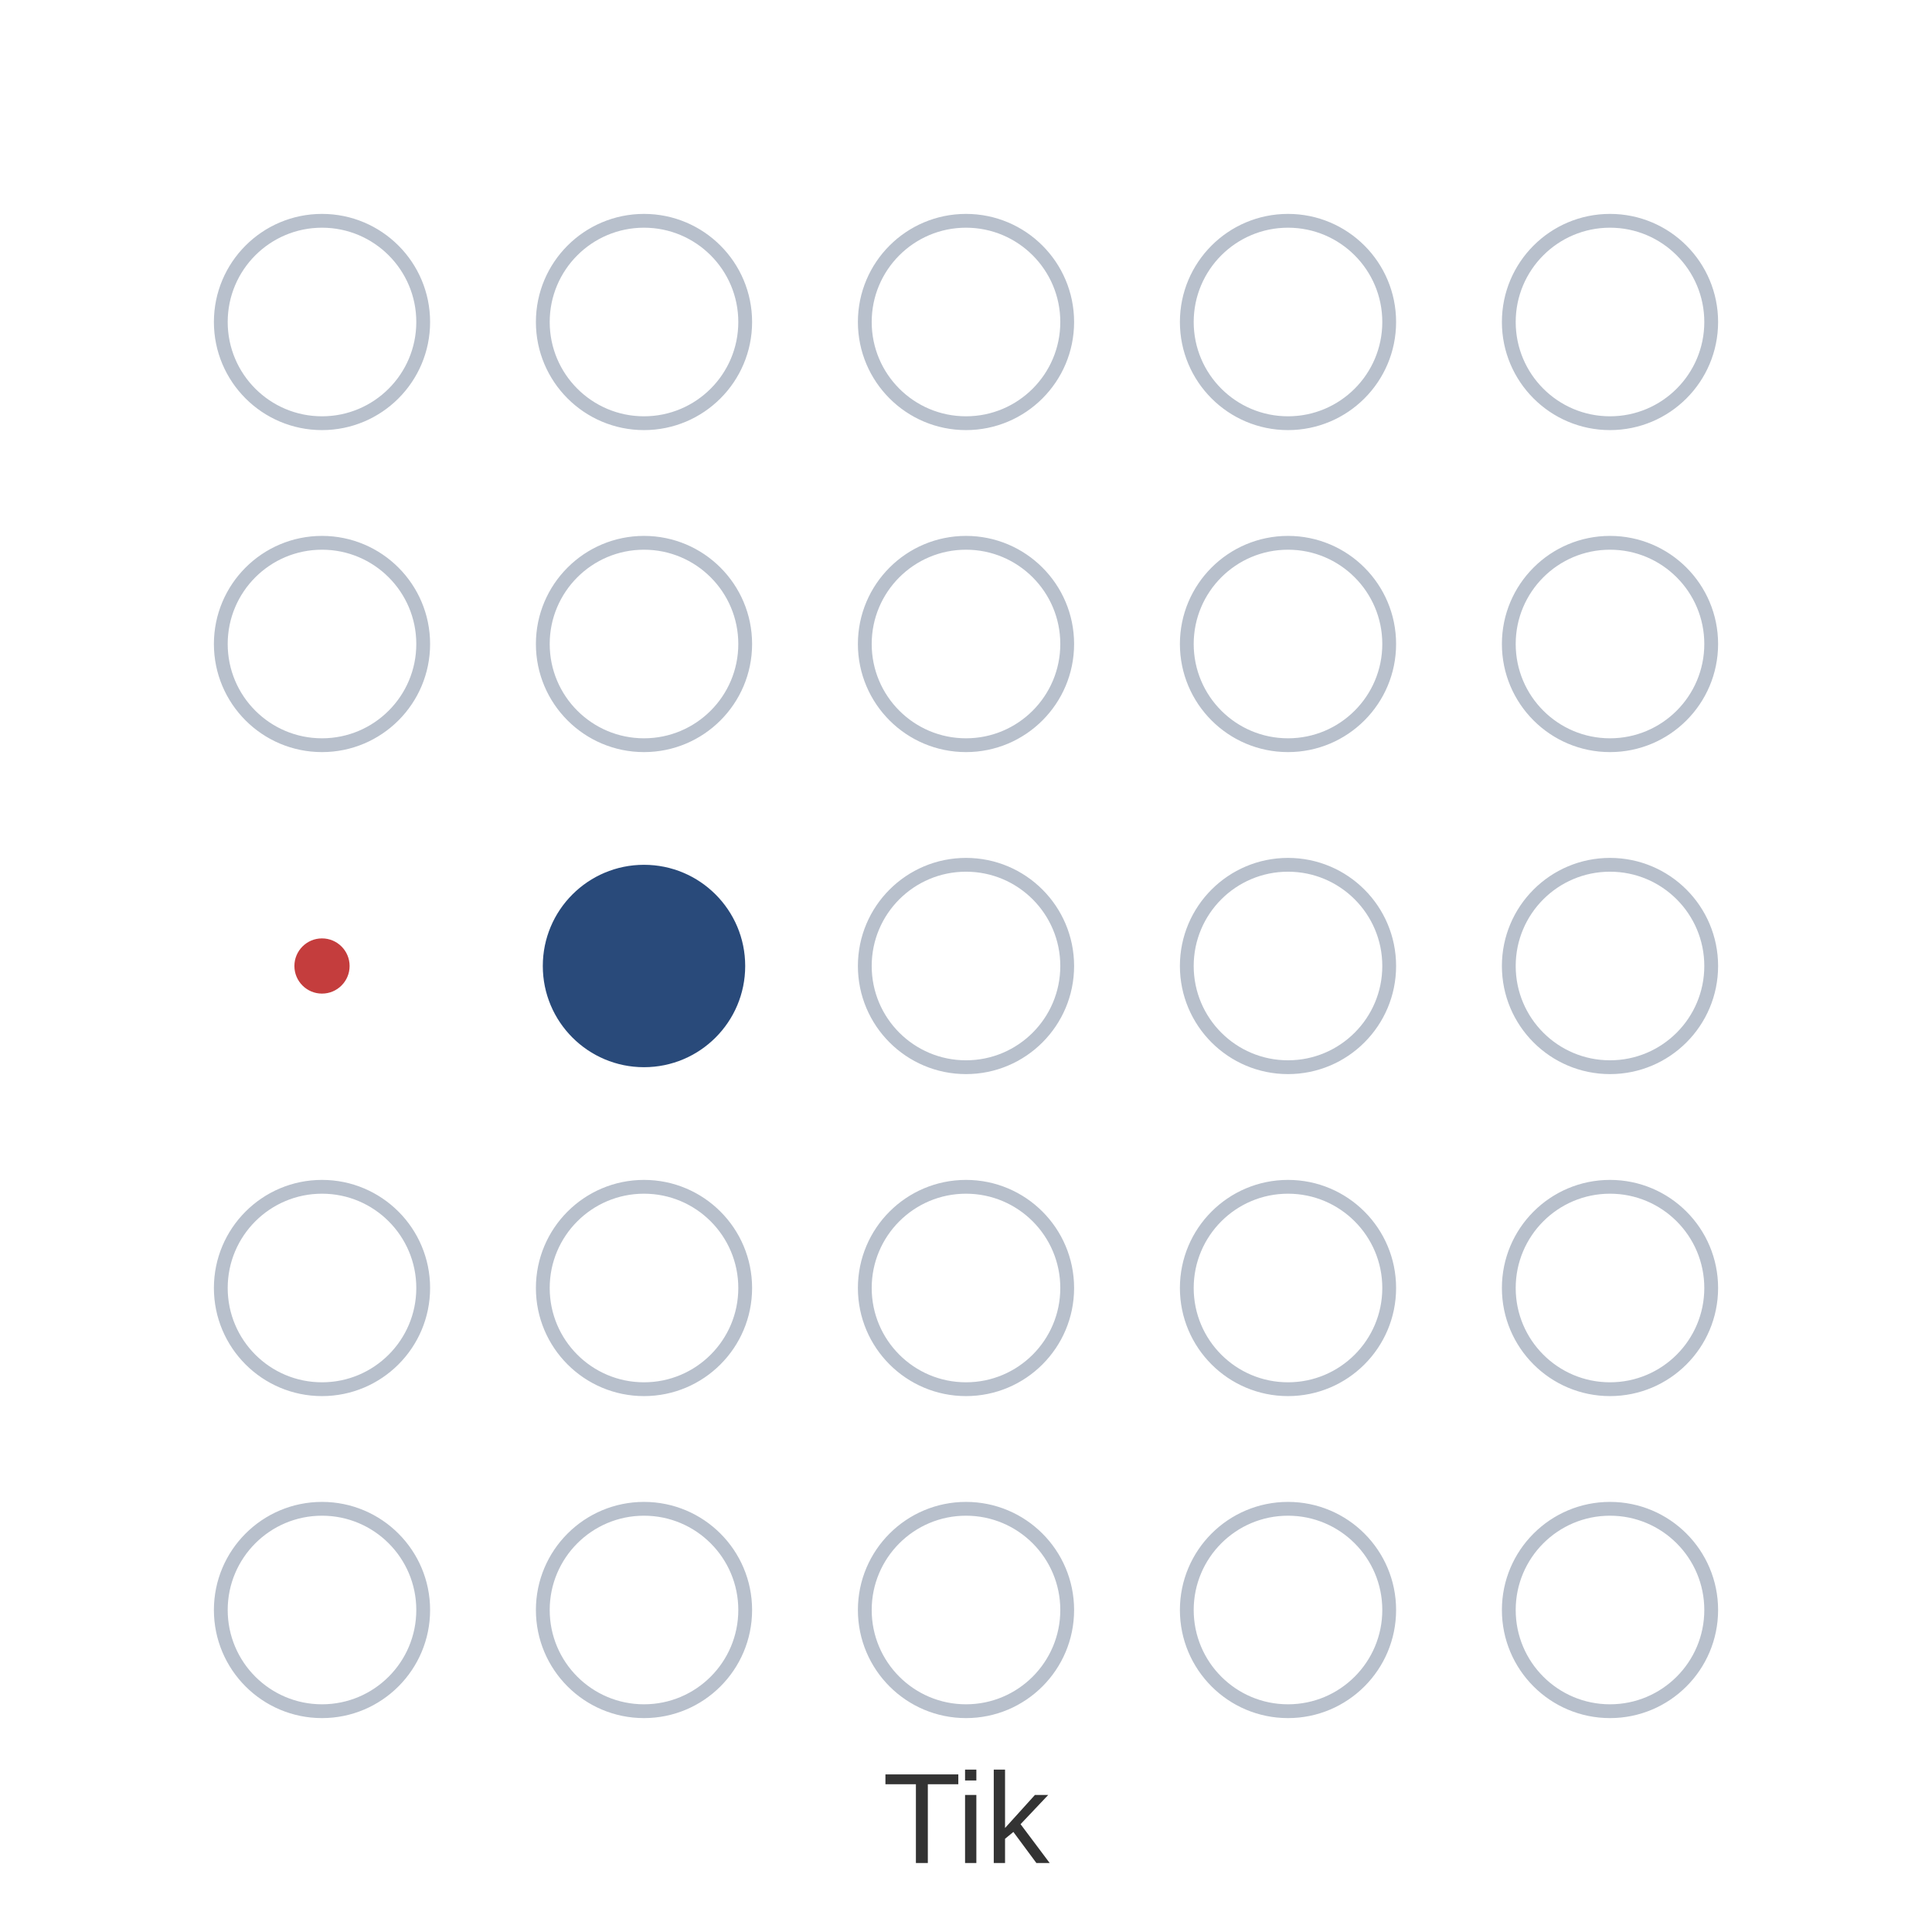
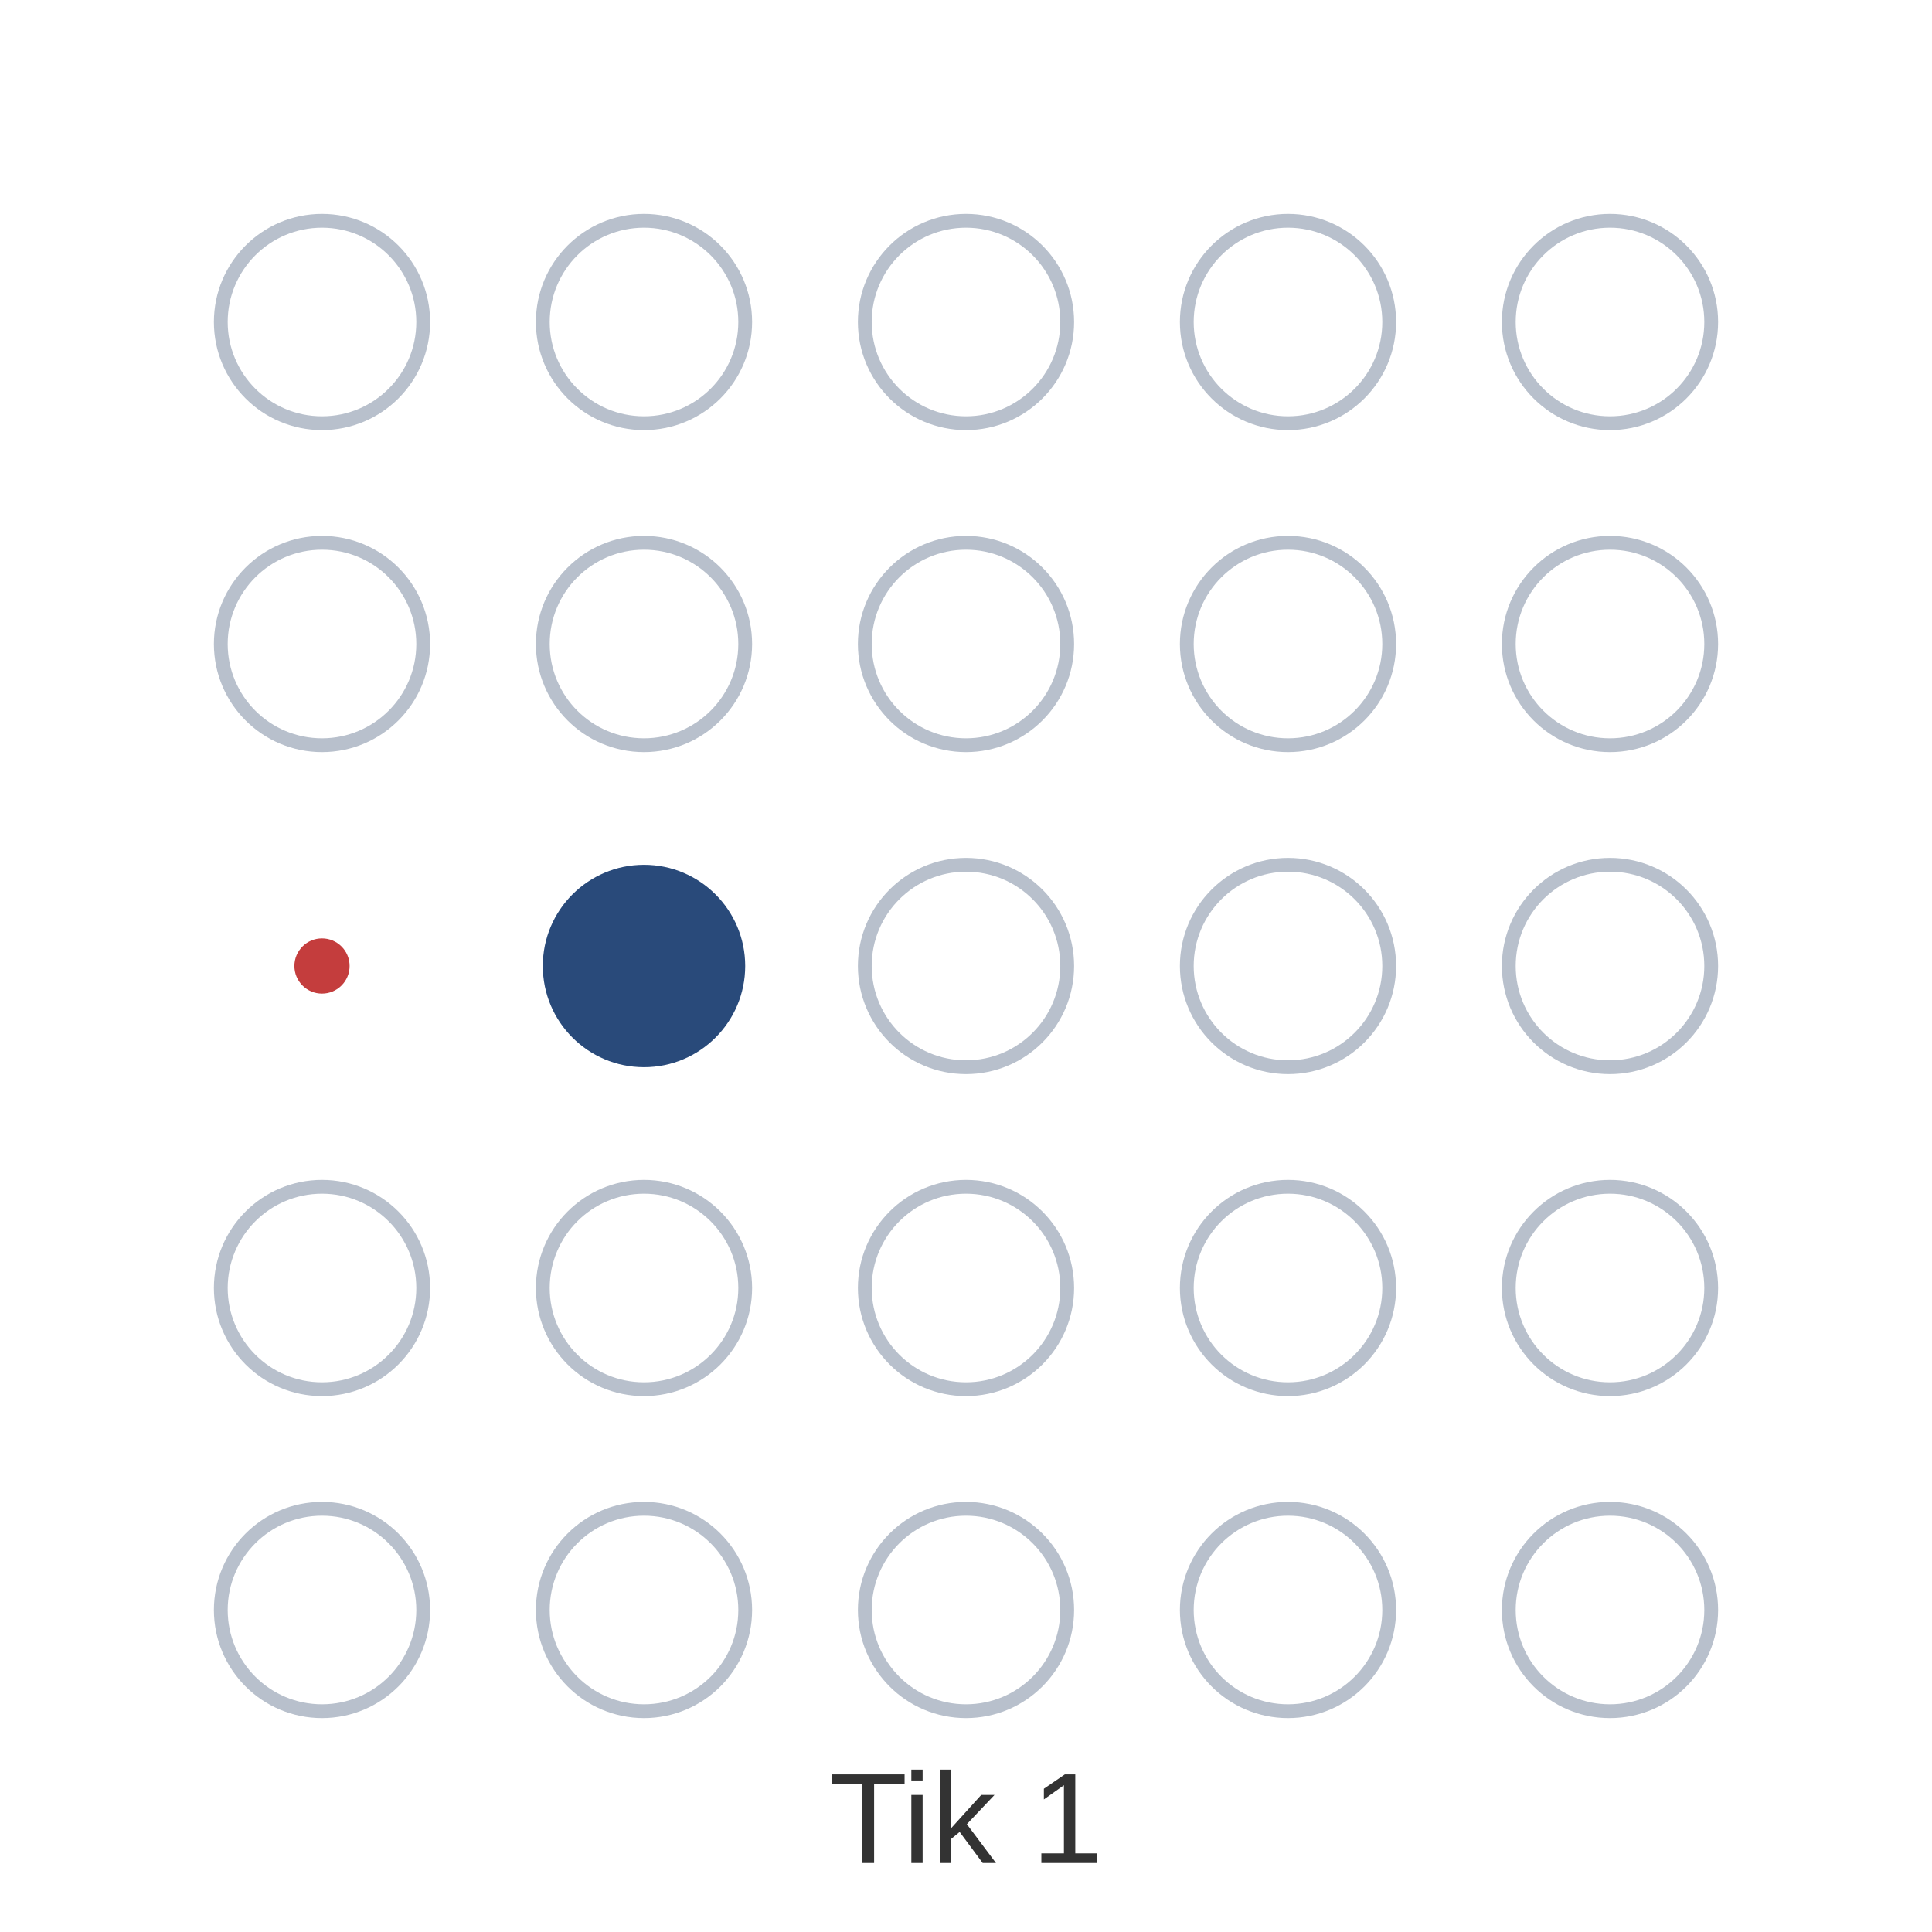
<svg xmlns="http://www.w3.org/2000/svg" width="420" height="420" viewBox="0 0 420 420">
  <rect width="100%" height="100%" fill="white" />
  <g fill="none" stroke="#b8c0cc" stroke-width="3">
    <circle cx="70" cy="70" r="22" />
    <circle cx="140" cy="70" r="22" />
    <circle cx="210" cy="70" r="22" />
    <circle cx="280" cy="70" r="22" />
    <circle cx="350" cy="70" r="22" />
    <circle cx="70" cy="140" r="22" />
    <circle cx="140" cy="140" r="22" />
    <circle cx="210" cy="140" r="22" />
    <circle cx="280" cy="140" r="22" />
    <circle cx="350" cy="140" r="22" />
    <circle cx="210" cy="210" r="22" />
    <circle cx="280" cy="210" r="22" />
    <circle cx="350" cy="210" r="22" />
    <circle cx="70" cy="280" r="22" />
    <circle cx="140" cy="280" r="22" />
    <circle cx="210" cy="280" r="22" />
    <circle cx="280" cy="280" r="22" />
    <circle cx="350" cy="280" r="22" />
    <circle cx="70" cy="350" r="22" />
    <circle cx="140" cy="350" r="22" />
    <circle cx="210" cy="350" r="22" />
    <circle cx="280" cy="350" r="22" />
    <circle cx="350" cy="350" r="22" />
  </g>
  <circle cx="140" cy="210" r="22" fill="#294a7a" />
  <circle cx="70" cy="210" r="6" fill="#c43d3d" />
  <text x="210" y="405" text-anchor="middle" font-family="Arial, sans-serif" font-size="28" fill="#333">
-     Tik
+     Tik 1
  </text>
</svg>
